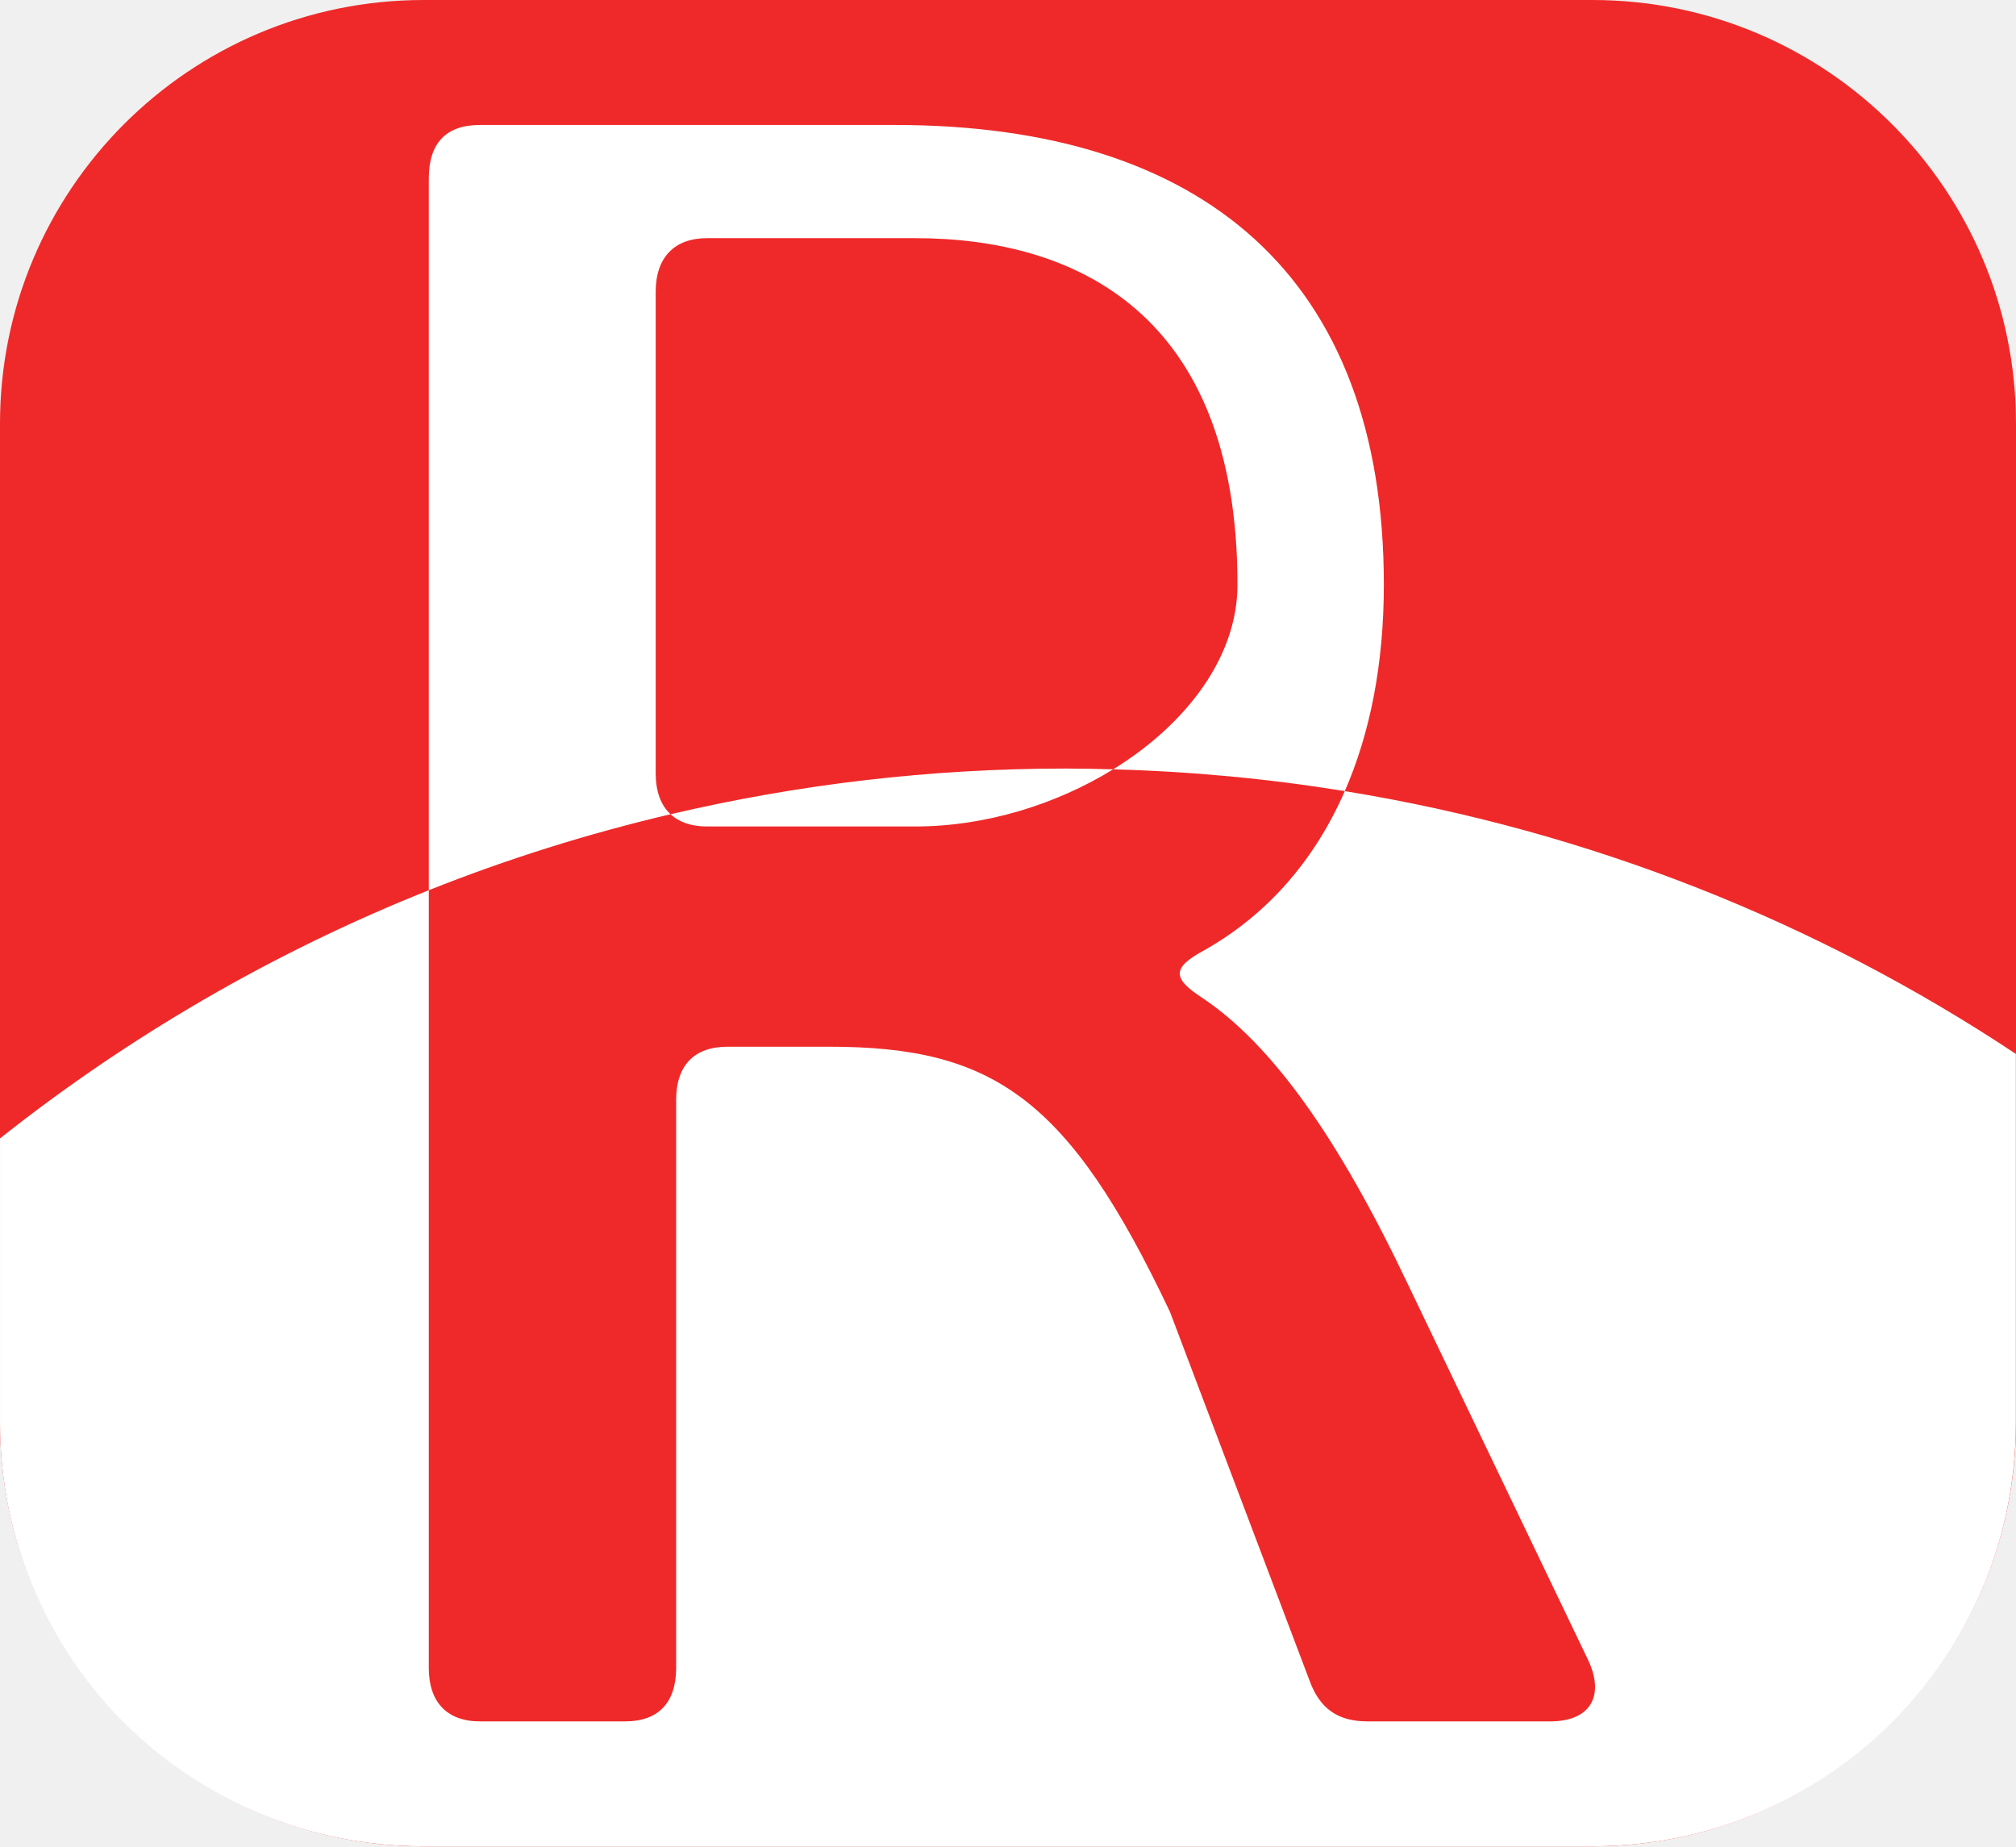
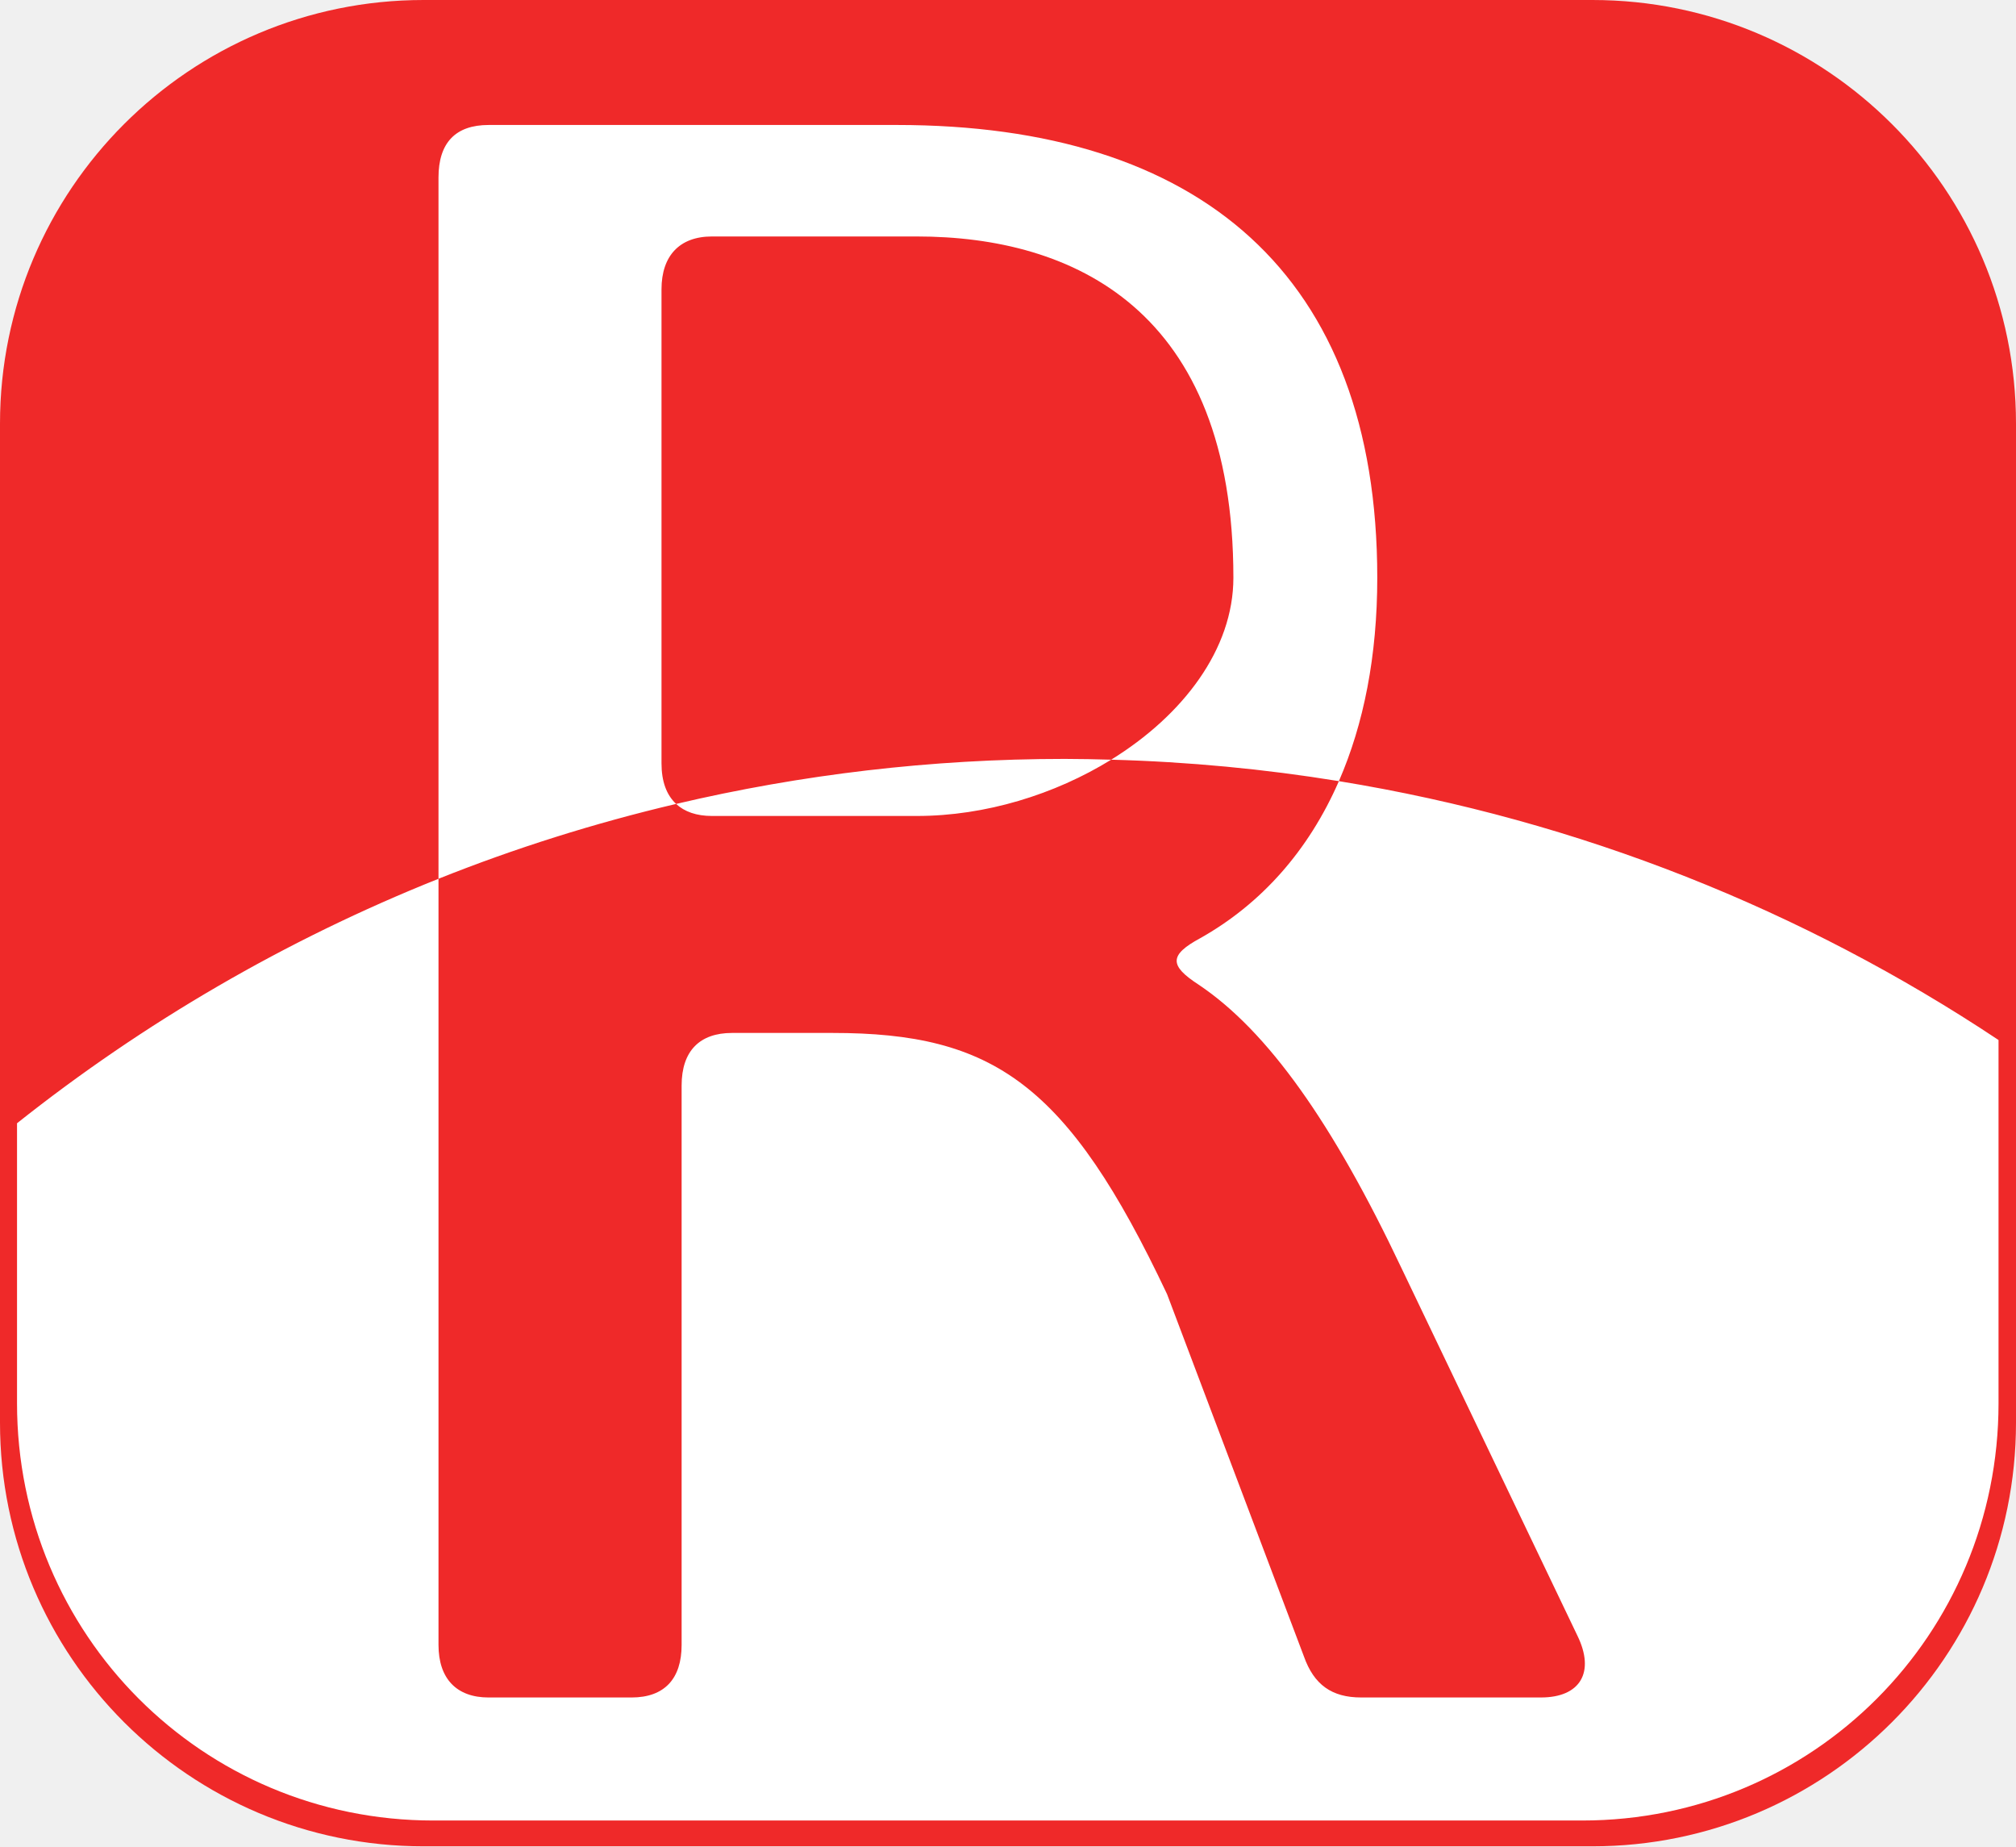
<svg xmlns="http://www.w3.org/2000/svg" xmlns:xlink="http://www.w3.org/1999/xlink" width="237.143" height="217.143" id="svg2" version="1.1">
  <defs id="defs4">
    <linearGradient id="linearGradient3790">
      <stop style="stop-color:#000000;stop-opacity:0.17" offset="0" id="stop3792" />
      <stop style="stop-color:#ffffff;stop-opacity:1;" offset="1" id="stop3794" />
    </linearGradient>
    <linearGradient xlink:href="#linearGradient3790" id="linearGradient3796" x1="517.447" y1="630.082" x2="506.092" y2="119.955" gradientUnits="userSpaceOnUse" />
  </defs>
  <g id="layer1" transform="translate(-401.279,-167.9571)">
    <rect ry="49.83" y="167.957" x="401.279" height="217.143" width="237.143" id="rect3757" style="fill:#ef2929;fill-opacity:1;stroke:none" />
-     <path style="fill:#ffffff;fill-opacity:1;stroke:none" d="m 457.719,182.656 c -3.969,0 -6,2.131 -6,6.281 l 0,83.719 c 9.165,-3.653 18.658,-6.642 28.438,-8.938 -1.152,-1.068 -1.75,-2.691 -1.75,-4.844 l 0,-56.594 c 0,-4.024 2.182,-6.312 6.031,-6.312 l 24.531,0 c 18.643,0 37.875,8.682 37.875,40.75 0,8.527 -6.03,16.425 -14.625,21.719 9.253,0.249 18.35,1.116 27.25,2.562 2.974,-6.806 4.594,-14.944 4.594,-24.281 0,-36.218 -21.296,-54.062 -57.5,-54.062 l -48.844,0 z M 559.469,261 c -3.635,8.319 -9.317,14.669 -16.594,18.75 -3.729,2.012 -3.707,3.268 -0.219,5.531 8.299,5.533 16.102,16.584 24.281,33.812 L 588,363 c 2.165,4.401 0.347,7.406 -4.344,7.406 l -21.531,0 c -3.488,0 -5.641,-1.511 -6.844,-4.906 l -16.375,-43.25 C 526.999,297.099 518.12,291.062 498.875,291.062 l -12.031,0 c -3.849,0 -6.031,2.131 -6.031,6.281 l 0,66.781 c 0,4.024 -2.031,6.281 -6,6.281 l -17.094,0 c -3.849,0 -6,-2.257 -6,-6.281 l 0,-91.469 c -18.301,7.294 -35.277,17.175 -50.438,29.188 l 0,33.438 c 0,27.606 22.207,49.812 49.812,49.812 l 137.5,0 c 27.606,0 49.812,-22.207 49.812,-49.812 l 0,-43.375 C 615.102,276.436 588.321,265.688 559.469,261 z m -27.25,-2.562 c -1.848,-0.05 -3.702,-0.094 -5.562,-0.094 -16.012,0 -31.577,1.872 -46.5,5.375 1.001,0.929 2.435,1.438 4.281,1.438 l 24.531,0 c 8.196,0 16.508,-2.566 23.25,-6.719 z" id="rect2985" />
+     <path style="fill:#ffffff;fill-opacity:1;stroke:none" d="m 458.757,182.656 c -3.902,0 -5.898,2.099 -5.898,6.187 l 0,82.465 c 9.009,-3.598 18.34,-6.543 27.953,-8.804 -1.132,-1.052 -1.72,-2.651 -1.72,-4.771 l 0,-55.747 c 0,-3.964 2.145,-6.218 5.928,-6.218 l 24.113,0 c 18.326,0 37.23,8.552 37.23,40.14 0,8.4 -5.928,16.179 -14.376,21.394 9.095,0.245 18.037,1.1 26.786,2.524 2.923,-6.704 4.515,-14.72 4.515,-23.918 0,-35.676 -20.933,-53.253 -56.52,-53.253 l -48.011,0 z m 100.016,77.171 c -3.573,8.194 -9.158,14.45 -16.311,18.469 -3.665,1.982 -3.644,3.219 -0.215,5.448 8.158,5.45 15.828,16.336 23.867,33.306 l 20.704,43.249 c 2.128,4.336 0.341,7.295 -4.27,7.295 l -21.164,0 c -3.429,0 -5.545,-1.488 -6.727,-4.833 L 538.561,320.16 C 526.856,295.386 518.129,289.44 499.212,289.44 l -11.826,0 c -3.783,0 -5.928,2.099 -5.928,6.187 l 0,65.782 c 0,3.964 -1.996,6.187 -5.898,6.187 l -16.802,0 c -3.783,0 -5.898,-2.223 -5.898,-6.187 l 0,-90.099 c -17.989,7.185 -34.676,16.918 -49.578,28.751 l 0,32.937 c 0,27.193 21.828,49.067 48.964,49.067 l 135.157,0 c 27.136,0 48.964,-21.874 48.964,-49.067 l 0,-42.726 C 613.459,275.032 587.134,264.445 558.773,259.827 z m -26.786,-2.524 c -1.817,-0.049 -3.639,-0.092 -5.468,-0.092 -15.739,0 -31.039,1.844 -45.708,5.295 0.984,0.915 2.394,1.416 4.208,1.416 l 24.113,0 c 8.056,0 16.227,-2.528 22.854,-6.618 z" id="rect2985" />
  </g>
</svg>
